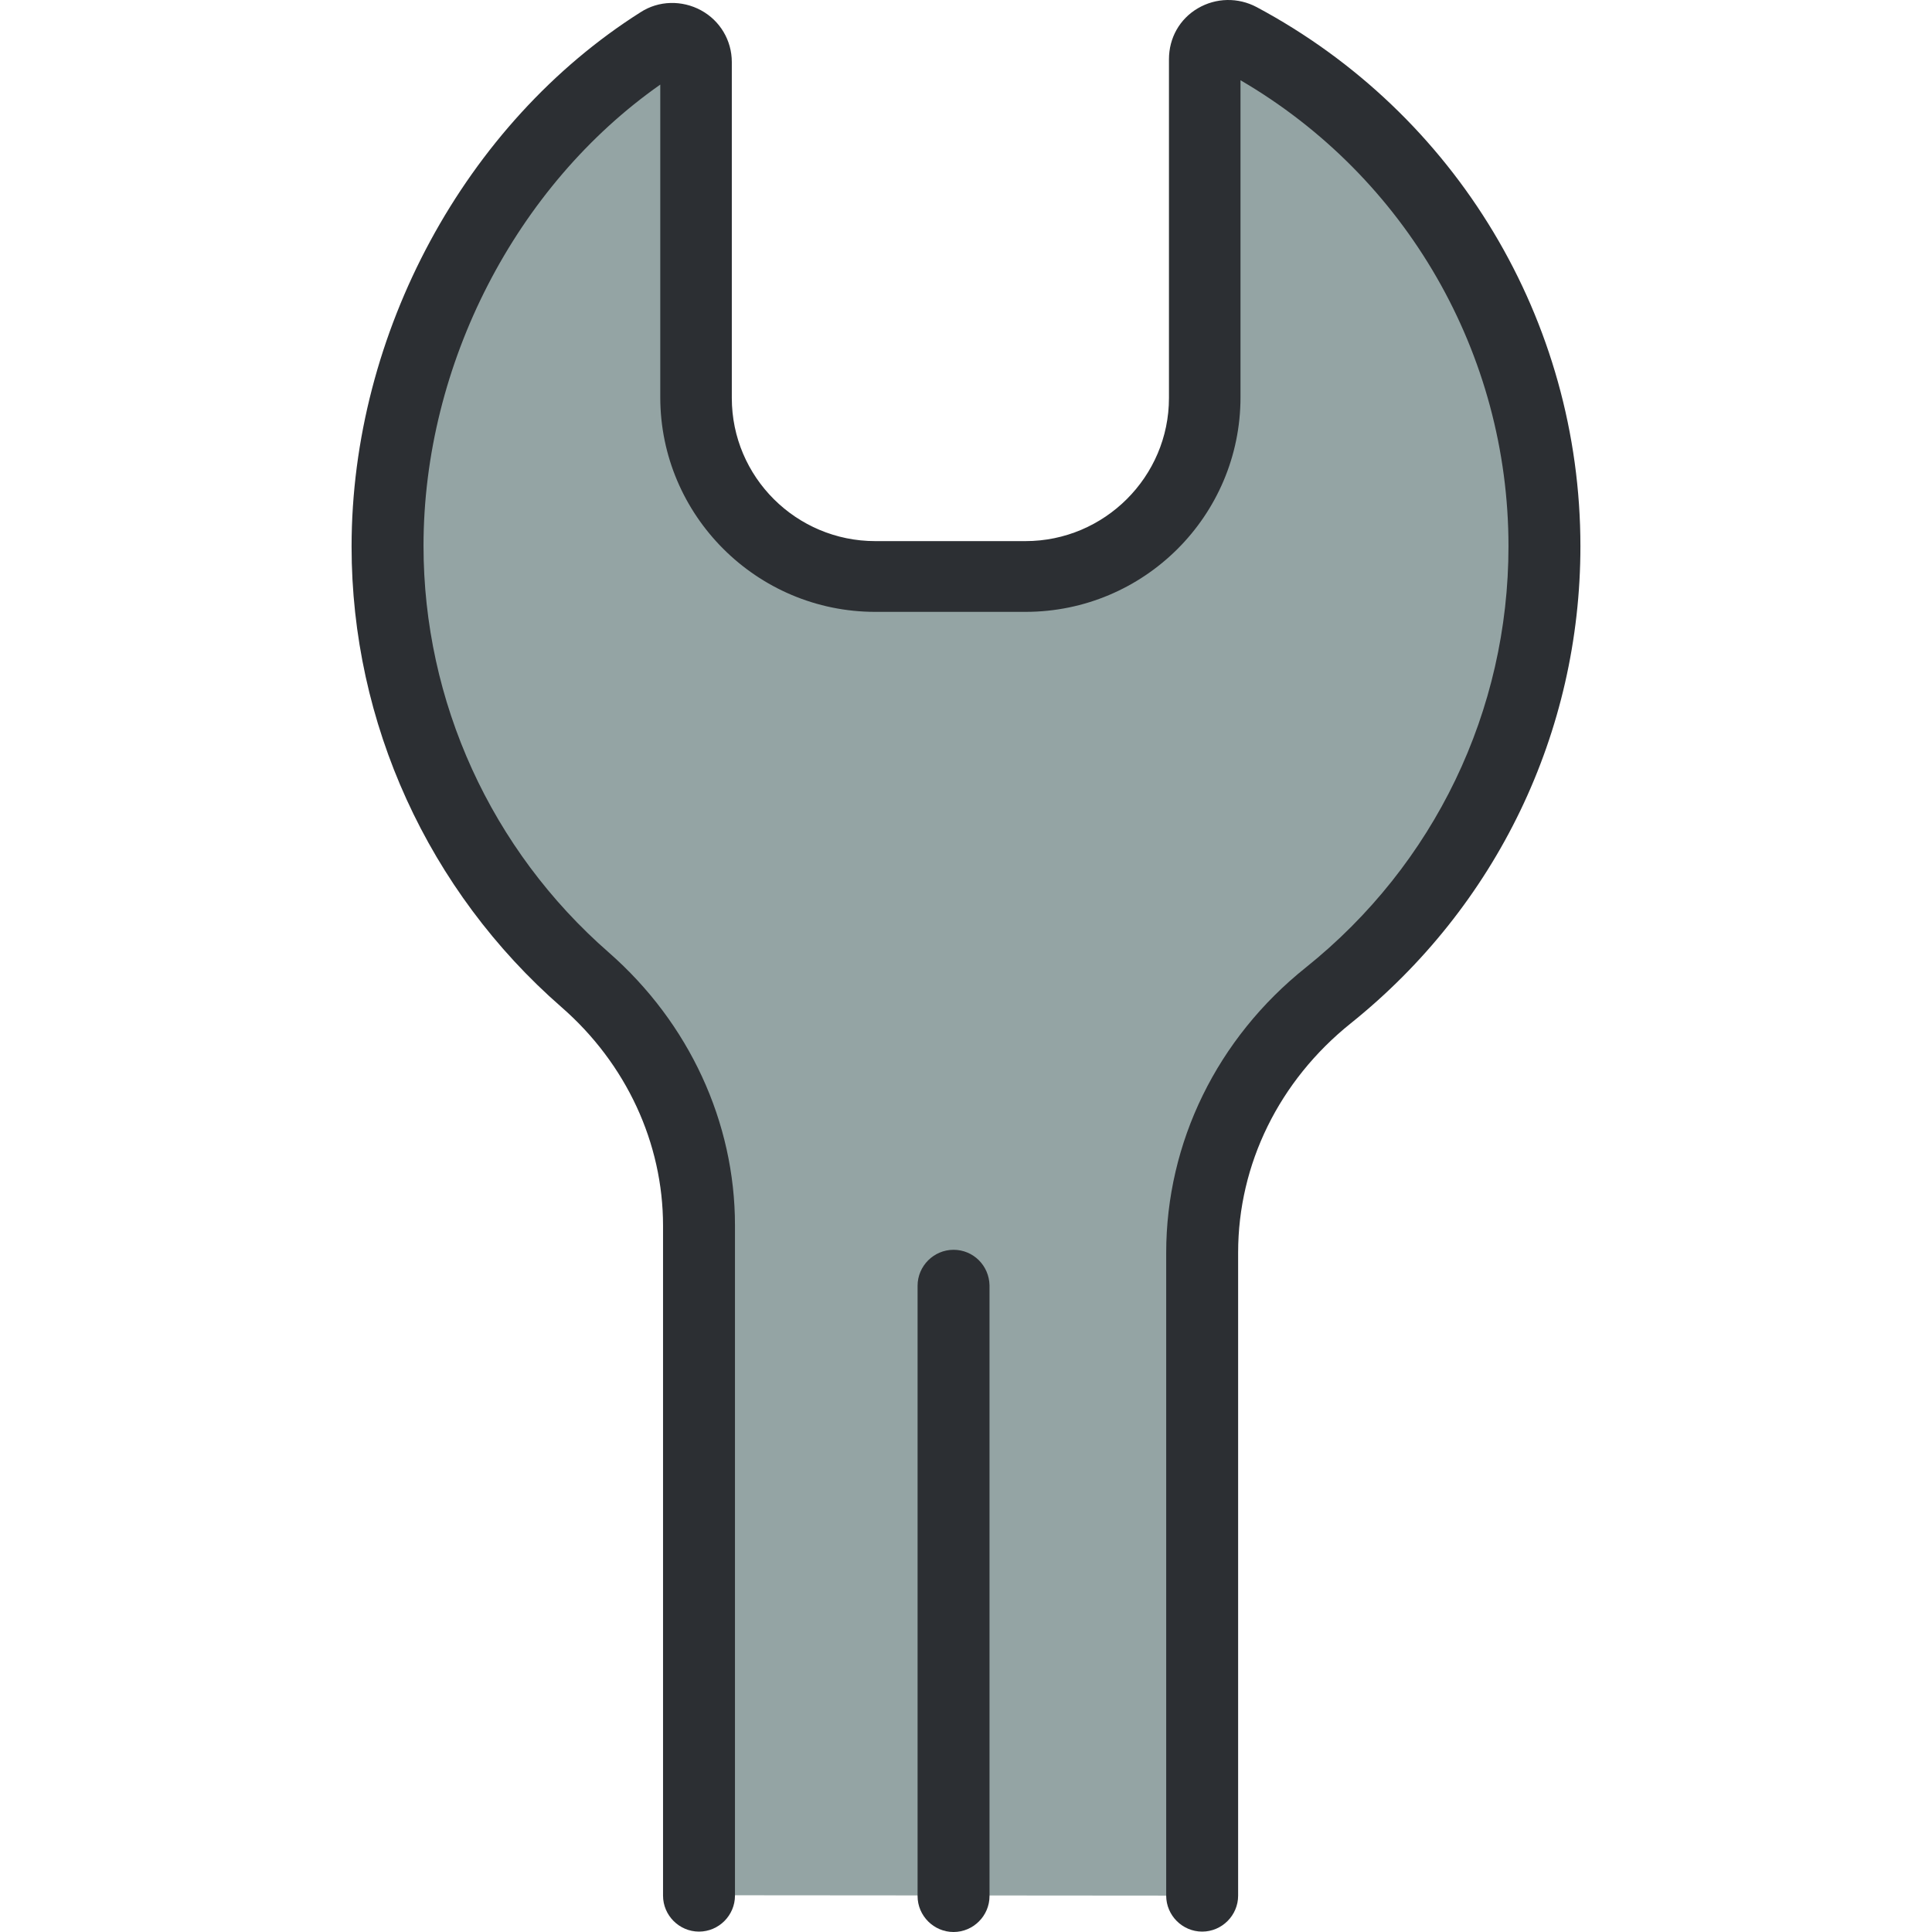
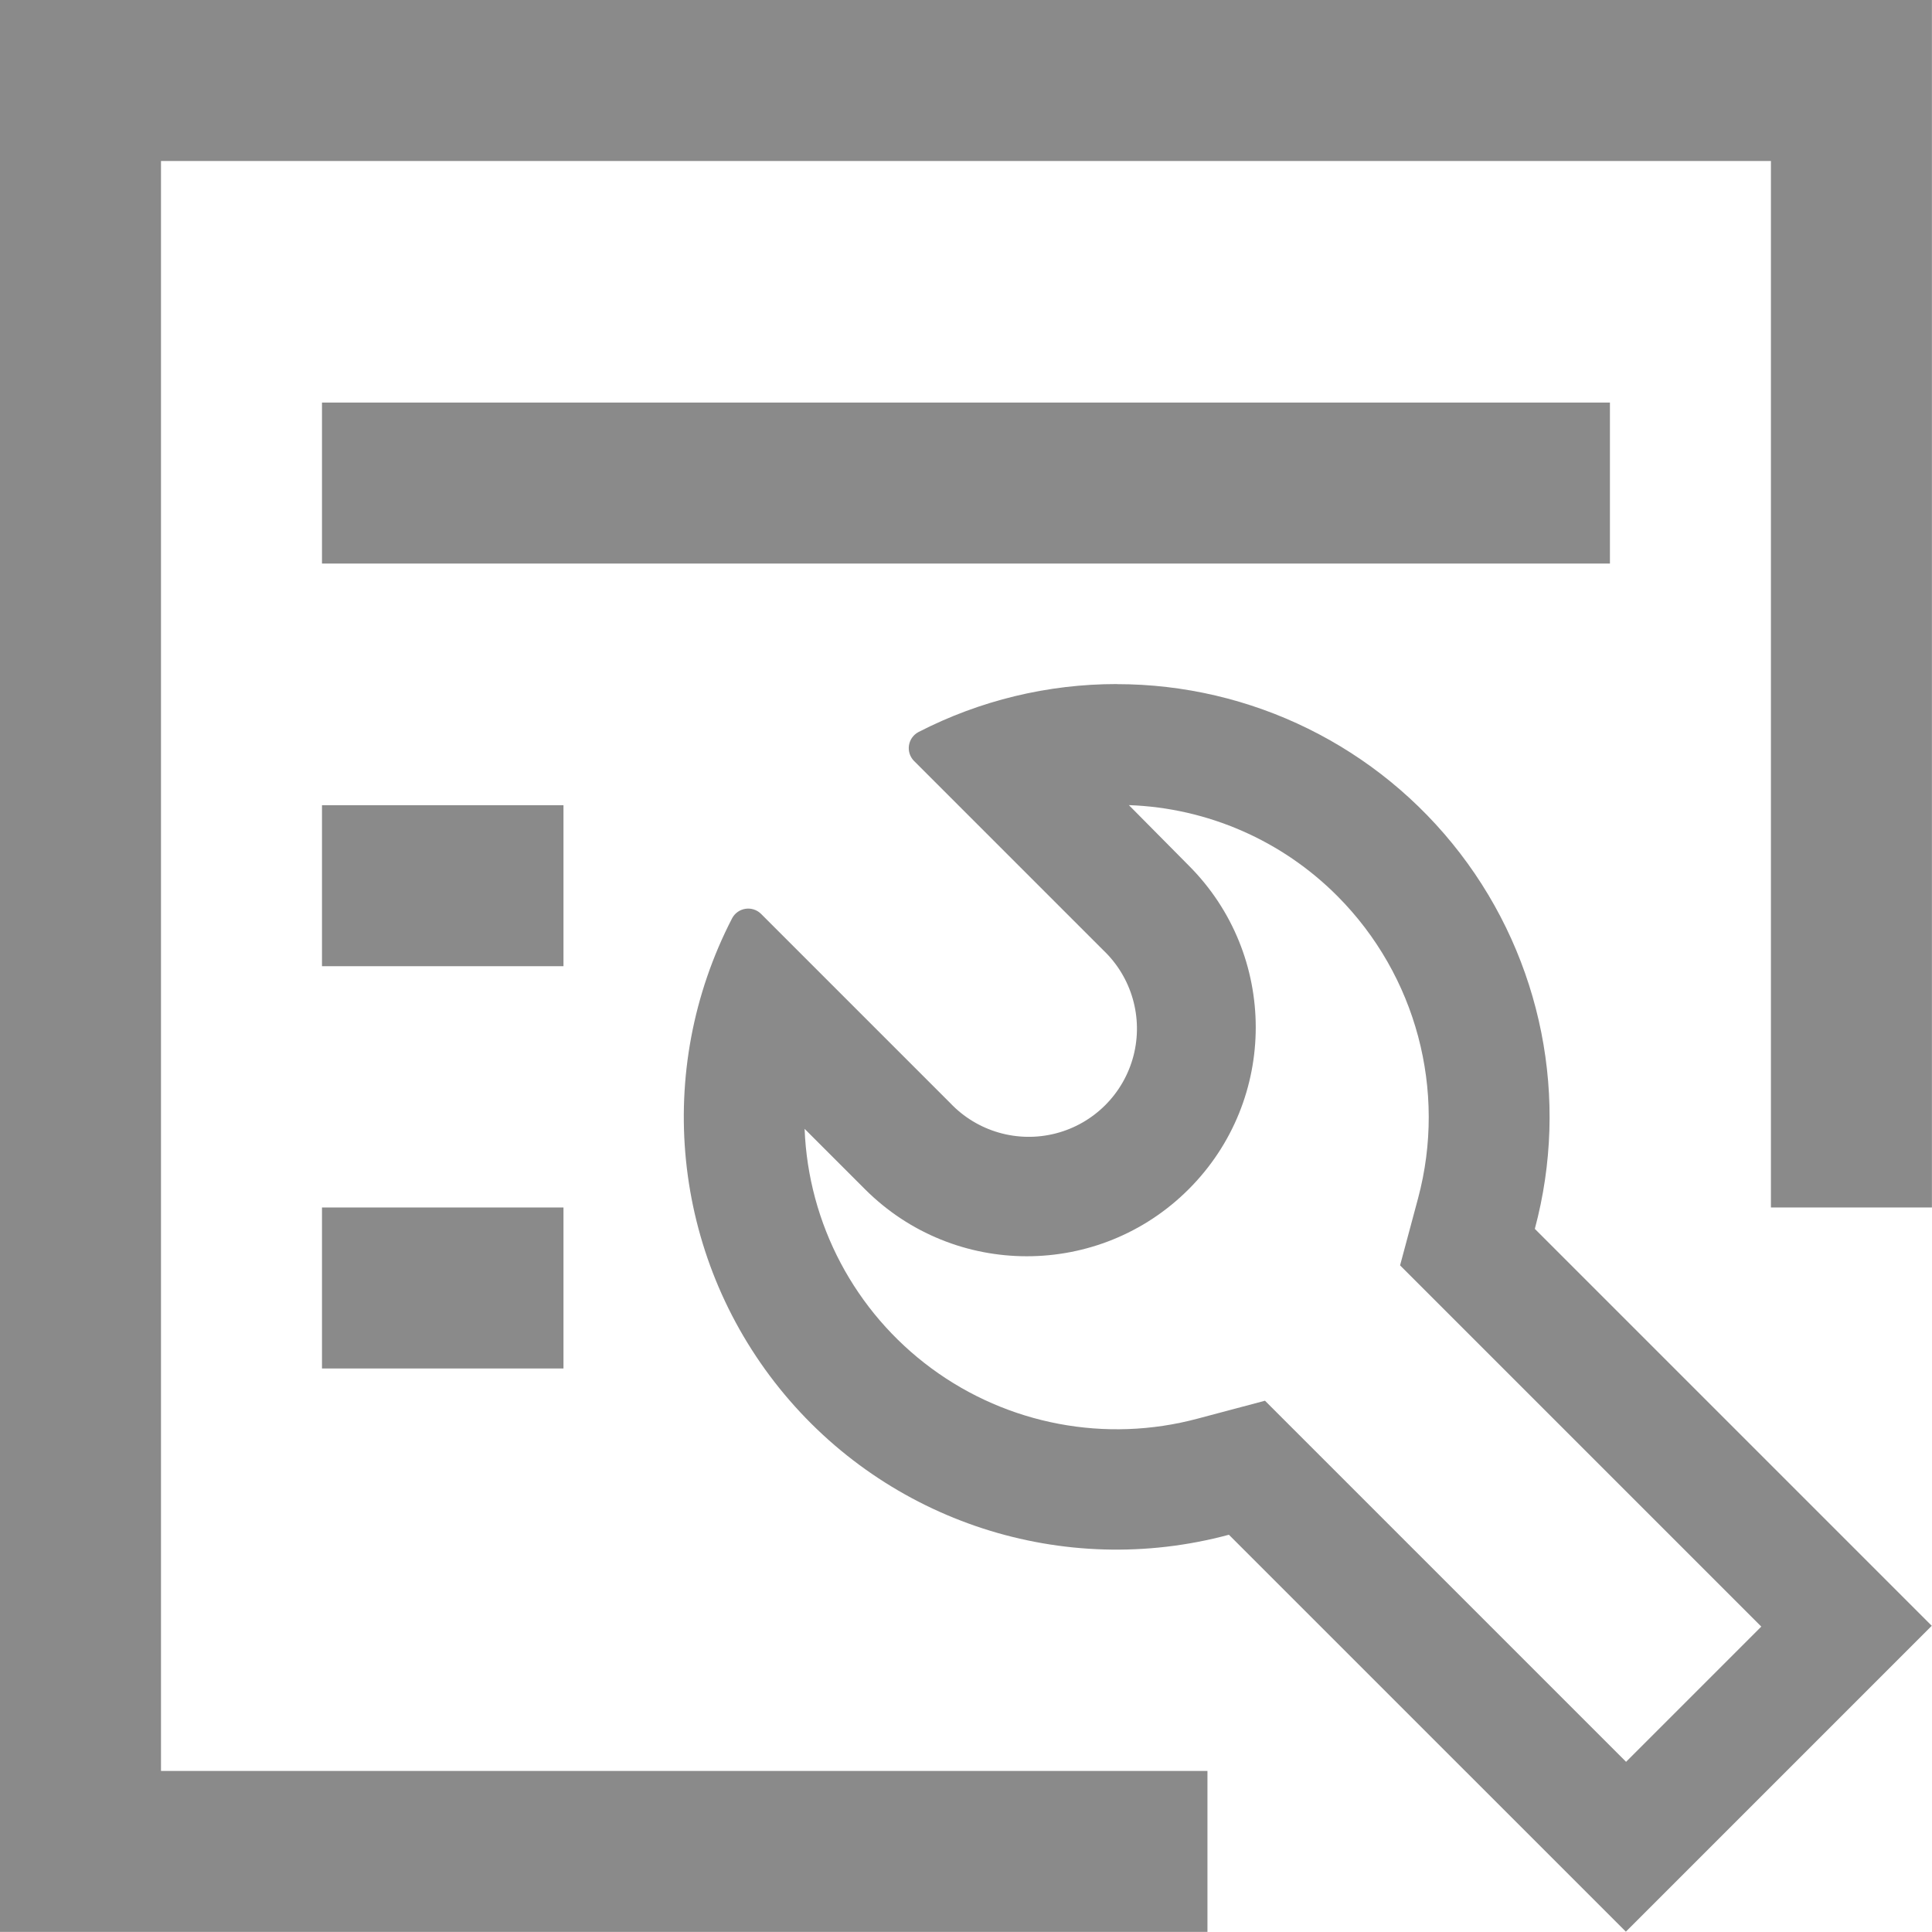
- <svg xmlns="http://www.w3.org/2000/svg" version="1.1" id="Layer_1" x="0px" y="0px" viewBox="0 0 488.803 488.803" style="enable-background:new 0 0 488.803 488.803;" xml:space="preserve">
-   <g>
-     <g>
-       <path id="XMLID_1190_" style="fill:#94A4A4;" d="M304.251,479.603v-162.6c0-25.4,12-49.2,31.9-65.1    c33.4-26.7,54.7-67.7,54.7-113.7c0-55.6-31.2-103.9-77.1-128.5c-4-2.1-8.8,0.7-8.8,5.2v85.7c0,24.9-20.4,45.2-45.4,45.2h-38    c-24.9,0-45.4-20.3-45.4-45.2v-81.1c0-4.7-5.1-7.5-9.1-5c-41.4,25.8-69,71.5-69,123.7c0,43.8,19.4,83,50,109.7    c18.1,15.7,28.8,38.2,28.8,62.1v169.5" />
-       <path style="fill:#2C2F33;" d="M317.951,1.803c-4.7-2.5-10.3-2.4-14.9,0.3s-7.3,7.5-7.3,12.9v85.7c0,19.9-16.3,36.2-36.3,36.2h-38    c-20,0-36.3-16.2-36.3-36.2v-85c0-5.5-3-10.5-7.8-13.1s-10.7-2.5-15.3,0.5c-44.4,28.1-73.1,81.2-73.1,135.2    c0,44.6,19.4,87.1,53.1,116.5c16.4,14.3,25.7,34.4,25.7,55.3v169.5c0,5,4.1,9.1,9.1,9.1s9.1-4.1,9.1-9.1v-169.6    c0-26.1-11.6-51.2-31.9-69c-29.8-26-46.9-63.5-46.9-102.9c0-45.9,23.4-91.1,59.9-116.7v79.1c0,29.9,24.4,54.3,54.4,54.3h38    c30,0,54.4-24.3,54.4-54.3v-80.2c42,24.5,67.8,69.3,67.8,117.9c0,41.6-18.7,80.5-51.3,106.6c-22.4,17.9-35.3,44.2-35.3,72.2v162.6    c0,5,4.1,9.1,9.1,9.1s9.1-4.1,9.1-9.1v-162.7c0-22.4,10.4-43.5,28.5-58c36.9-29.6,58.1-73.6,58.1-120.7    C399.851,81.103,368.451,28.803,317.951,1.803z" />
-       <path style="fill:#2C2F33;" d="M241.251,316.203c-5,0-9.1,4.1-9.1,9.1v154.4c0,5,4.1,9.1,9.1,9.1s9.1-4.1,9.1-9.1v-154.5    C250.251,320.203,246.251,316.203,241.251,316.203z" />
-     </g>
-   </g>
-   <g>
- </g>
-   <g>
- </g>
-   <g>
- </g>
-   <g>
- </g>
-   <g>
- </g>
-   <g>
- </g>
-   <g>
- </g>
-   <g>
- </g>
-   <g>
- </g>
-   <g>
- </g>
-   <g>
- </g>
-   <g>
- </g>
-   <g>
- </g>
-   <g>
- </g>
-   <g>
- </g>
+ <svg xmlns="http://www.w3.org/2000/svg" t="1642837218791" class="icon" viewBox="0 0 1024 1024" version="1.1" p-id="48907" width="200" height="200">
+   <path d="M639.973 1023.957H0v-1023.957h1023.957v639.973h-85.33v-554.644H85.33v853.298h554.644z" p-id="48908" fill="#8a8a8a" />
+   <path d="M853.298 213.367H170.66v85.33h682.638v-85.33z" p-id="48909" fill="#8a8a8a" />
+   <path d="M298.654 426.777H170.66v85.33h127.995v-85.33z" p-id="48910" fill="#8a8a8a" />
+   <path d="M298.654 639.995H170.66v85.33h127.995v-85.33z" p-id="48911" fill="#8a8a8a" />
+   <path d="M598.396 426.734a164.046 164.046 0 0 1 110.566 48.318 166.116 166.116 0 0 1 42.665 159.993l-9.557 35.625 26.132 26.132 165.326 165.326-71.677 71.677-165.326-165.326-26.068-26.068-35.689 9.493a165.582 165.582 0 0 1-208.311-153.594l31.999 31.999a121.318 121.318 0 1 0 171.577-171.577l-31.7-31.999M591.933 362.566a229.281 229.281 0 0 0-105.105 25.428 9.642 9.642 0 0 0-2.411 15.295l100.262 100.262a57.342 57.342 0 1 1-81.063 81.063l-100.262-100.262a9.664 9.664 0 0 0-15.317 2.347A229.324 229.324 0 0 0 651.344 813.449l210.402 210.381 162.127-162.127-210.381-210.381a229.324 229.324 0 0 0-221.601-288.713z" p-id="48912" fill="#8a8a8a" />
</svg>
